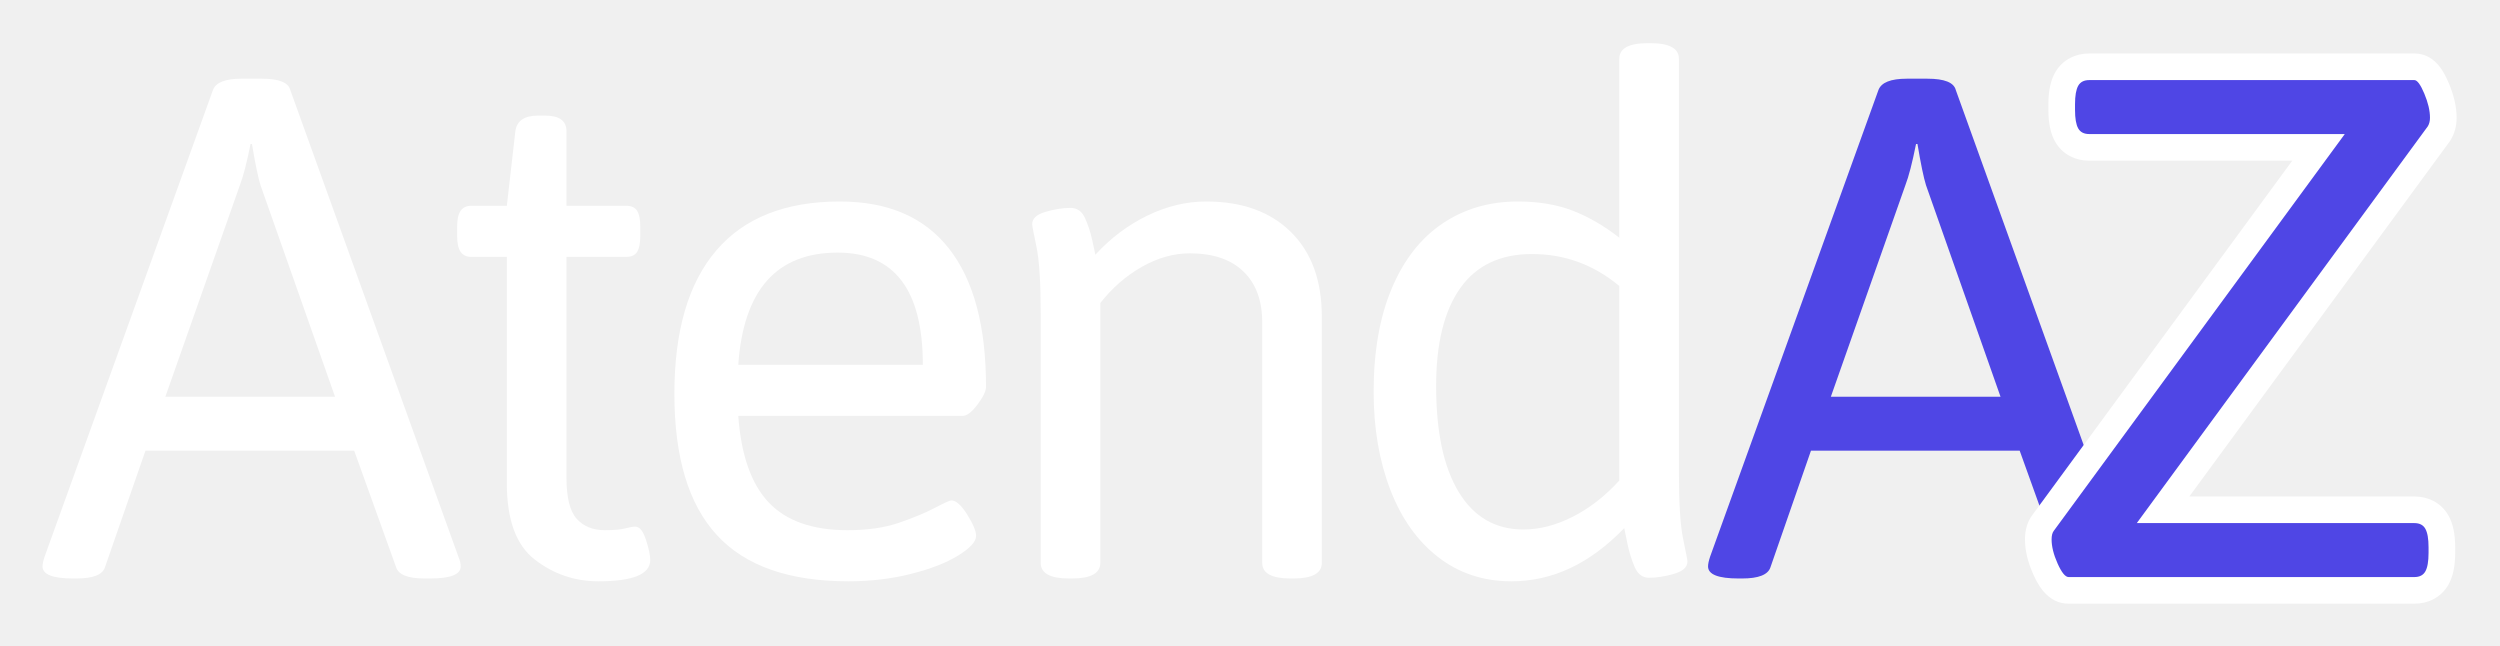
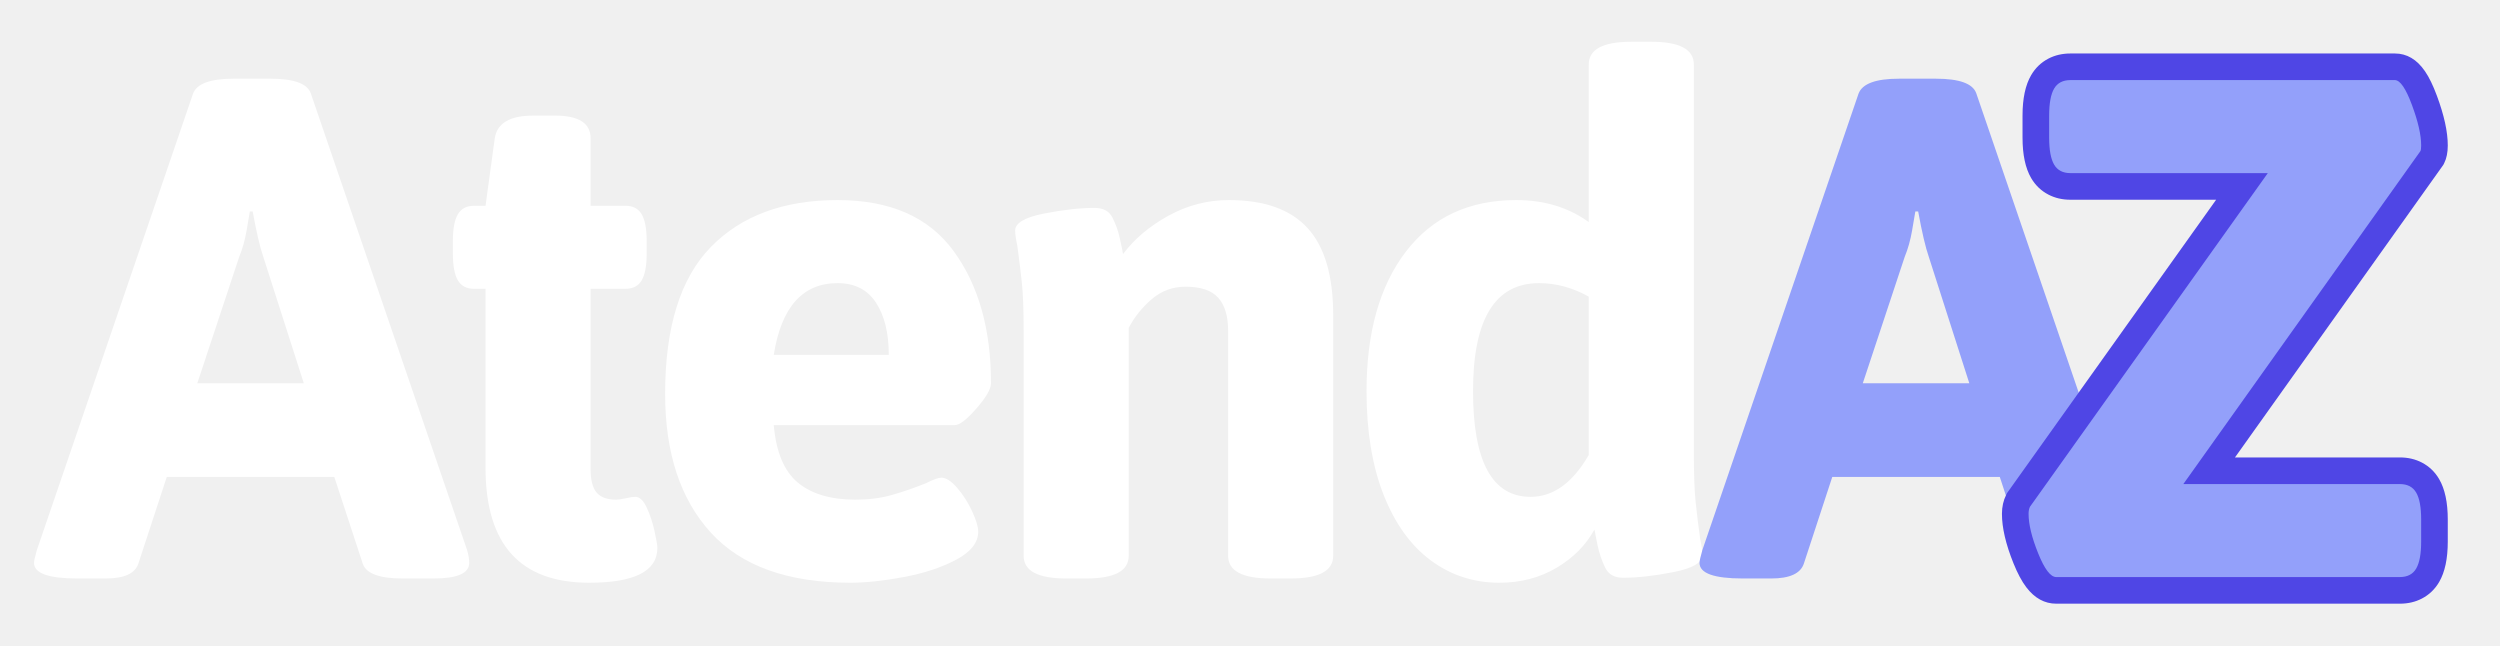
<svg xmlns="http://www.w3.org/2000/svg" width="1232" zoomAndPan="magnify" viewBox="135 592 1232 318" height="318" preserveAspectRatio="xMidYMid meet" version="1.0">
  <defs>
    <g />
  </defs>
  <g fill="#ffffff" fill-opacity="1">
    <g transform="translate(151.7629, 876.3749)">
      <g>
-         <path d="M 19.25 0.703 C 9.219 0.703 4.203 -1.281 4.203 -5.25 C 4.203 -6.414 4.551 -8.047 5.25 -10.141 L 88.172 -240 C 89.566 -243.727 94.227 -245.594 102.156 -245.594 L 112.312 -245.594 C 120.707 -245.594 125.367 -243.727 126.297 -240 L 209.219 -9.797 C 209.914 -8.16 210.266 -6.645 210.266 -5.25 C 210.266 -1.281 205.25 0.703 195.219 0.703 L 192.422 0.703 C 184.254 0.703 179.586 -1.16 178.422 -4.891 L 157.781 -62.281 L 54.922 -62.281 L 34.984 -4.891 C 33.816 -1.16 29.148 0.703 20.984 0.703 Z M 148.344 -88.859 L 111.609 -193.125 C 110.441 -196.852 109.039 -203.617 107.406 -213.422 L 106.703 -213.422 C 104.836 -204.086 103.086 -197.32 101.453 -193.125 L 64.719 -88.859 Z M 148.344 -88.859 " />
+         <path d="M 21.344 0.703 C 7.113 0.703 0 -1.863 0 -7 C 0 -7.926 0.469 -10.023 1.406 -13.297 L 78.375 -238.25 C 80.238 -243.145 86.883 -245.594 98.312 -245.594 L 116.5 -245.594 C 128.164 -245.594 134.812 -243.145 136.438 -238.25 L 213.422 -13.297 C 214.117 -10.961 214.469 -8.863 214.469 -7 C 214.469 -1.863 208.633 0.703 196.969 0.703 L 181.578 0.703 C 170.148 0.703 163.617 -1.742 161.984 -6.641 L 147.984 -49.328 L 65.422 -49.328 L 51.422 -6.641 C 49.797 -1.742 44.43 0.703 35.328 0.703 Z M 132.953 -95.516 L 113 -157.781 C 111.375 -162.445 109.625 -169.91 107.75 -180.172 L 106.359 -180.172 C 106.117 -178.773 105.594 -175.688 104.781 -170.906 C 103.969 -166.125 102.742 -161.75 101.109 -157.781 L 80.469 -95.516 Z M 132.953 -95.516 " />
      </g>
    </g>
  </g>
  <g fill="#ffffff" fill-opacity="1">
    <g transform="translate(347.3299, 876.3749)">
      <g>
-         <path d="M 82.562 2.094 C 70.906 2.094 60.469 -1.461 51.25 -8.578 C 42.039 -15.691 37.438 -28.227 37.438 -46.188 L 37.438 -157.781 L 19.938 -157.781 C 17.602 -157.781 15.852 -158.598 14.688 -160.234 C 13.52 -161.867 12.938 -164.551 12.938 -168.281 L 12.938 -172.484 C 12.938 -176.211 13.52 -178.891 14.688 -180.516 C 15.852 -182.148 17.602 -182.969 19.938 -182.969 L 37.438 -182.969 L 41.641 -219.719 C 42.336 -224.844 46.066 -227.406 52.828 -227.406 L 56.328 -227.406 C 63.328 -227.406 66.828 -224.844 66.828 -219.719 L 66.828 -182.969 L 96.219 -182.969 C 98.781 -182.969 100.582 -182.148 101.625 -180.516 C 102.676 -178.891 103.203 -176.211 103.203 -172.484 L 103.203 -168.281 C 103.203 -164.551 102.676 -161.867 101.625 -160.234 C 100.582 -158.598 98.781 -157.781 96.219 -157.781 L 66.828 -157.781 L 66.828 -48.984 C 66.828 -39.18 68.516 -32.414 71.891 -28.688 C 75.273 -24.957 79.883 -23.094 85.719 -23.094 C 90.145 -23.094 93.469 -23.383 95.688 -23.969 C 97.906 -24.551 99.598 -24.844 100.766 -24.844 C 102.859 -24.844 104.602 -22.68 106 -18.359 C 107.406 -14.047 108.109 -10.723 108.109 -8.391 C 108.109 -1.398 99.594 2.094 82.562 2.094 Z M 82.562 2.094 " />
+         <path d="M 78.016 2.797 C 43.961 2.797 26.938 -16.094 26.938 -53.875 L 26.938 -142.047 L 21.344 -142.047 C 17.613 -142.047 14.93 -143.441 13.297 -146.234 C 11.66 -149.035 10.844 -153.469 10.844 -159.531 L 10.844 -165.484 C 10.844 -171.547 11.66 -175.973 13.297 -178.766 C 14.93 -181.566 17.613 -182.969 21.344 -182.969 L 26.938 -182.969 L 31.484 -216.219 C 32.648 -223.676 38.945 -227.406 50.375 -227.406 L 61.219 -227.406 C 72.883 -227.406 78.719 -223.676 78.719 -216.219 L 78.719 -182.969 L 95.859 -182.969 C 99.586 -182.969 102.27 -181.566 103.906 -178.766 C 105.539 -175.973 106.359 -171.547 106.359 -165.484 L 106.359 -159.531 C 106.359 -153.469 105.539 -149.035 103.906 -146.234 C 102.27 -143.441 99.586 -142.047 95.859 -142.047 L 78.719 -142.047 L 78.719 -53.172 C 78.719 -47.805 79.707 -43.957 81.688 -41.625 C 83.676 -39.301 86.883 -38.141 91.312 -38.141 C 92.477 -38.141 94.051 -38.367 96.031 -38.828 C 98.02 -39.297 99.598 -39.531 100.766 -39.531 C 102.859 -39.531 104.723 -37.781 106.359 -34.281 C 107.992 -30.781 109.273 -26.93 110.203 -22.734 C 111.141 -18.535 111.609 -15.738 111.609 -14.344 C 111.609 -2.914 100.41 2.797 78.016 2.797 Z M 78.016 2.797 " />
      </g>
    </g>
  </g>
  <g fill="#ffffff" fill-opacity="1">
    <g transform="translate(448.087, 876.3749)">
      <g>
-         <path d="M 104.953 2.094 C 75.797 2.094 54.223 -5.484 40.234 -20.641 C 26.242 -35.797 19.25 -59.004 19.25 -90.266 C 19.25 -121.285 26.129 -144.844 39.891 -160.938 C 53.648 -177.031 73.941 -185.078 100.766 -185.078 C 124.547 -185.078 142.5 -177.32 154.625 -161.812 C 166.758 -146.301 172.828 -123.617 172.828 -93.766 C 172.828 -91.66 171.426 -88.742 168.625 -85.016 C 165.832 -81.285 163.383 -79.422 161.281 -79.422 L 50.734 -79.422 C 52.129 -60.055 57.141 -45.828 65.766 -36.734 C 74.398 -27.641 87.348 -23.094 104.609 -23.094 C 114.398 -23.094 122.852 -24.316 129.969 -26.766 C 137.082 -29.211 142.973 -31.66 147.641 -34.109 C 152.305 -36.555 154.988 -37.781 155.688 -37.781 C 158.02 -37.781 160.645 -35.445 163.562 -30.781 C 166.477 -26.125 167.938 -22.629 167.938 -20.297 C 167.938 -17.492 165.02 -14.285 159.188 -10.672 C 153.352 -7.055 145.598 -4.023 135.922 -1.578 C 126.242 0.867 115.922 2.094 104.953 2.094 Z M 141.688 -104.609 C 141.688 -141.461 127.691 -159.891 99.703 -159.891 C 69.617 -159.891 53.297 -141.461 50.734 -104.609 Z M 141.688 -104.609 " />
+         <path d="M 106 2.797 C 75.219 2.797 52.301 -5.422 37.25 -21.859 C 22.207 -38.305 14.688 -61.109 14.688 -90.266 C 14.688 -123.148 22.207 -147.289 37.25 -162.688 C 52.301 -178.082 73.117 -185.781 99.703 -185.781 C 125.598 -185.781 144.664 -177.379 156.906 -160.578 C 169.156 -143.785 175.281 -122.098 175.281 -95.516 C 175.281 -92.711 172.891 -88.57 168.109 -83.094 C 163.328 -77.613 159.77 -74.875 157.438 -74.875 L 68.219 -74.875 C 69.383 -61.57 73.348 -52.125 80.109 -46.531 C 86.879 -40.938 96.328 -38.141 108.453 -38.141 C 114.984 -38.141 120.93 -38.895 126.297 -40.406 C 131.66 -41.926 137.258 -43.852 143.094 -46.188 C 146.82 -48.051 149.391 -48.984 150.797 -48.984 C 153.117 -48.984 155.738 -47.289 158.656 -43.906 C 161.57 -40.52 164.02 -36.672 166 -32.359 C 167.988 -28.047 168.984 -24.723 168.984 -22.391 C 168.984 -17.023 165.367 -12.414 158.141 -8.562 C 150.91 -4.719 142.281 -1.863 132.25 0 C 122.219 1.863 113.469 2.797 106 2.797 Z M 124.906 -109.5 C 124.906 -120.227 122.805 -128.801 118.609 -135.219 C 114.41 -141.633 108.109 -144.844 99.703 -144.844 C 82.453 -144.844 71.957 -133.062 68.219 -109.5 Z M 124.906 -109.5 " />
      </g>
    </g>
  </g>
  <g fill="#ffffff" fill-opacity="1">
    <g transform="translate(617.7649, 876.3749)">
      <g>
-         <path d="M 44.078 0.703 C 34.754 0.703 30.094 -1.863 30.094 -7 L 30.094 -129.797 C 30.094 -145.191 29.391 -156.211 27.984 -162.859 C 26.586 -169.504 25.891 -173.176 25.891 -173.875 C 25.891 -176.676 28.102 -178.719 32.531 -180 C 36.969 -181.281 41.051 -181.922 44.781 -181.922 C 48.051 -181.922 50.441 -180.227 51.953 -176.844 C 53.473 -173.469 54.641 -169.91 55.453 -166.172 C 56.266 -162.441 56.789 -160 57.031 -158.844 C 64.488 -167 73 -173.41 82.562 -178.078 C 92.125 -182.742 101.805 -185.078 111.609 -185.078 C 129.328 -185.078 143.258 -180.062 153.406 -170.031 C 163.551 -160 168.625 -146.117 168.625 -128.391 L 168.625 -7 C 168.625 -1.863 163.961 0.703 154.641 0.703 L 153.234 0.703 C 143.91 0.703 139.25 -1.863 139.25 -7 L 139.25 -125.594 C 139.25 -136.32 136.156 -144.66 129.969 -150.609 C 123.789 -156.555 114.988 -159.531 103.562 -159.531 C 95.625 -159.531 87.75 -157.312 79.938 -152.875 C 72.125 -148.445 65.301 -142.504 59.469 -135.047 L 59.469 -7 C 59.469 -1.863 54.805 0.703 45.484 0.703 Z M 44.078 0.703 " />
+         <path d="M 42.688 0.703 C 28.688 0.703 21.688 -3.031 21.688 -10.5 L 21.688 -121.406 C 21.688 -131.664 21.395 -139.535 20.812 -145.016 C 20.227 -150.492 19.473 -156.617 18.547 -163.391 C 17.848 -166.648 17.5 -169.098 17.5 -170.734 C 17.5 -174.461 22.219 -177.258 31.656 -179.125 C 41.102 -180.988 49.441 -181.922 56.672 -181.922 C 60.867 -181.922 63.785 -180.348 65.422 -177.203 C 67.055 -174.055 68.281 -170.613 69.094 -166.875 C 69.914 -163.145 70.441 -160.582 70.672 -159.188 C 76.266 -166.645 83.727 -172.941 93.062 -178.078 C 102.395 -183.211 112.305 -185.781 122.797 -185.781 C 140.297 -185.781 153.242 -181.172 161.641 -171.953 C 170.035 -162.742 174.234 -148.457 174.234 -129.094 L 174.234 -10.5 C 174.234 -3.031 167.234 0.703 153.234 0.703 L 143.438 0.703 C 129.445 0.703 122.453 -3.031 122.453 -10.5 L 122.453 -121.406 C 122.453 -128.633 120.816 -134.055 117.547 -137.672 C 114.285 -141.285 108.922 -143.094 101.453 -143.094 C 95.16 -143.094 89.625 -141.051 84.844 -136.969 C 80.062 -132.883 76.27 -128.16 73.469 -122.797 L 73.469 -10.5 C 73.469 -3.031 66.473 0.703 52.484 0.703 Z M 42.688 0.703 " />
      </g>
    </g>
  </g>
  <g fill="#ffffff" fill-opacity="1">
    <g transform="translate(793.7402, 876.3749)">
      <g>
-         <path d="M 86.062 2.094 C 72.301 2.094 60.289 -1.867 50.031 -9.797 C 39.77 -17.723 31.895 -28.801 26.406 -43.031 C 20.926 -57.258 18.188 -73.352 18.188 -91.312 C 18.188 -111.133 21.16 -128.102 27.109 -142.219 C 33.055 -156.332 41.395 -167.004 52.125 -174.234 C 62.852 -181.461 75.219 -185.078 89.219 -185.078 C 99.477 -185.078 108.516 -183.562 116.328 -180.531 C 124.141 -177.5 131.781 -173.066 139.25 -167.234 L 139.25 -255.391 C 139.25 -260.523 143.91 -263.094 153.234 -263.094 L 154.641 -263.094 C 163.961 -263.094 168.625 -260.523 168.625 -255.391 L 168.625 -51.781 C 168.625 -36.383 169.32 -25.363 170.719 -18.719 C 172.125 -12.07 172.828 -8.398 172.828 -7.703 C 172.828 -4.898 170.609 -2.859 166.172 -1.578 C 161.742 -0.297 157.664 0.344 153.938 0.344 C 150.676 0.344 148.285 -1.461 146.766 -5.078 C 145.242 -8.691 144.078 -12.477 143.266 -16.438 C 142.453 -20.406 141.926 -22.973 141.688 -24.141 C 124.895 -6.648 106.352 2.094 86.062 2.094 Z M 92.016 -23.438 C 99.941 -23.438 108.047 -25.535 116.328 -29.734 C 124.609 -33.93 132.25 -39.879 139.25 -47.578 L 139.25 -143.438 C 126.656 -153.938 112.312 -159.188 96.219 -159.188 C 80.582 -159.188 68.801 -153.586 60.875 -142.391 C 52.945 -131.191 48.984 -115.098 48.984 -94.109 C 48.984 -71.484 52.711 -54.047 60.172 -41.797 C 67.641 -29.555 78.254 -23.438 92.016 -23.438 Z M 92.016 -23.438 " />
+         <path d="M 80.125 2.797 C 67.52 2.797 56.258 -0.875 46.344 -8.219 C 36.438 -15.57 28.68 -26.359 23.078 -40.578 C 17.484 -54.805 14.688 -71.832 14.688 -91.656 C 14.688 -120.582 21.16 -143.5 34.109 -160.406 C 47.055 -177.32 65.191 -185.781 88.516 -185.781 C 102.273 -185.781 114.172 -182.164 124.203 -174.938 L 124.203 -252.594 C 124.203 -260.062 131.195 -263.797 145.188 -263.797 L 154.984 -263.797 C 168.984 -263.797 175.984 -260.062 175.984 -252.594 L 175.984 -61.578 C 175.984 -50.848 176.273 -42.68 176.859 -37.078 C 177.441 -31.484 178.195 -25.305 179.125 -18.547 C 179.82 -15.516 180.172 -12.945 180.172 -10.844 C 180.172 -7.113 175.445 -4.316 166 -2.453 C 156.562 -0.586 148.227 0.344 141 0.344 C 136.801 0.344 133.883 -1.344 132.25 -4.719 C 130.613 -8.102 129.383 -11.719 128.562 -15.562 C 127.75 -19.414 127.227 -22.039 127 -23.438 C 122.801 -15.738 116.562 -9.441 108.281 -4.547 C 100 0.348 90.613 2.797 80.125 2.797 Z M 95.516 -39.531 C 106.711 -39.531 116.273 -46.41 124.203 -60.172 L 124.203 -138.188 C 116.273 -142.625 108.109 -144.844 99.703 -144.844 C 78.016 -144.844 67.172 -127.113 67.172 -91.656 C 67.172 -56.906 76.617 -39.531 95.516 -39.531 Z M 95.516 -39.531 " />
+       </g>
+     </g>
+   </g>
+   <g fill="#93a0fa" fill-opacity="1">
+     <g transform="translate(972.5206, 876.3749)">
+       <g>
+         <path d="M 21.344 0.703 C 7.113 0.703 0 -1.863 0 -7 C 0 -7.926 0.469 -10.023 1.406 -13.297 L 78.375 -238.25 C 80.238 -243.145 86.883 -245.594 98.312 -245.594 L 116.5 -245.594 C 128.164 -245.594 134.812 -243.145 136.438 -238.25 L 213.422 -13.297 C 214.117 -10.961 214.469 -8.863 214.469 -7 C 214.469 -1.863 208.633 0.703 196.969 0.703 L 181.578 0.703 C 170.148 0.703 163.617 -1.742 161.984 -6.641 L 147.984 -49.328 L 65.422 -49.328 L 51.422 -6.641 C 49.797 -1.742 44.43 0.703 35.328 0.703 Z M 132.953 -95.516 L 113 -157.781 C 111.375 -162.445 109.625 -169.91 107.75 -180.172 L 106.359 -180.172 C 106.117 -178.773 105.594 -175.688 104.781 -170.906 C 103.969 -166.125 102.742 -161.75 101.109 -157.781 L 80.469 -95.516 Z M 132.953 -95.516 " />
      </g>
    </g>
  </g>
  <g fill="#4f46e5" fill-opacity="1">
-     <g transform="translate(972.5206, 876.3749)">
+     <g transform="translate(1125.228, 876.3749)">
      <g>
-         <path d="M 19.25 0.703 C 9.219 0.703 4.203 -1.281 4.203 -5.25 C 4.203 -6.414 4.551 -8.047 5.25 -10.141 L 88.172 -240 C 89.566 -243.727 94.227 -245.594 102.156 -245.594 L 112.312 -245.594 C 120.707 -245.594 125.367 -243.727 126.297 -240 L 209.219 -9.797 C 209.914 -8.16 210.266 -6.645 210.266 -5.25 C 210.266 -1.281 205.25 0.703 195.219 0.703 L 192.422 0.703 C 184.254 0.703 179.586 -1.16 178.422 -4.891 L 157.781 -62.281 L 54.922 -62.281 L 34.984 -4.891 C 33.816 -1.16 29.148 0.703 20.984 0.703 Z M 148.344 -88.859 L 111.609 -193.125 C 110.441 -196.852 109.039 -203.617 107.406 -213.422 L 106.703 -213.422 C 104.836 -204.086 103.086 -197.32 101.453 -193.125 L 64.719 -88.859 Z M 148.344 -88.859 " />
+         <path d="M 23.09 13.121 C 17.355 13.121 12.434 10.418 8.32 5.016 C 6.121 2.125 4.016 -1.816 2 -6.816 C -1.781 -16.203 -3.672 -24.309 -3.672 -31.137 C -3.672 -34.602 -2.98 -37.723 -1.59 -40.504 L -1.133 -41.418 L 116.664 -206.68 L 127.348 -199.066 L 127.348 -185.945 L 30.086 -185.945 C 26.078 -185.945 22.449 -186.793 19.207 -188.484 C 15.629 -190.352 12.797 -193.074 10.707 -196.652 C 7.883 -201.496 6.473 -208.129 6.473 -216.559 L 6.473 -227.402 C 6.473 -235.832 7.883 -242.469 10.707 -247.309 C 12.797 -250.887 15.629 -253.613 19.207 -255.48 C 22.449 -257.172 26.078 -258.016 30.086 -258.016 L 189.969 -258.016 C 195.859 -258.016 200.809 -255.098 204.812 -249.254 C 206.824 -246.324 208.773 -242.312 210.664 -237.219 C 214.246 -227.582 216.035 -219.414 216.035 -212.711 C 216.035 -209.246 215.457 -206.359 214.301 -204.043 L 213.844 -203.133 L 96.402 -38.219 L 85.715 -45.832 L 85.715 -58.949 L 192.418 -58.949 C 196.43 -58.949 200.055 -58.105 203.297 -56.414 C 206.875 -54.547 209.711 -51.824 211.797 -48.242 C 214.621 -43.402 216.035 -36.766 216.035 -28.34 L 216.035 -17.492 C 216.035 -9.062 214.621 -2.43 211.797 2.414 C 209.711 5.992 206.875 8.715 203.297 10.582 C 200.055 12.273 196.43 13.121 192.418 13.121 Z M 23.09 -13.121 L 192.418 -13.121 C 192.141 -13.121 191.723 -12.973 191.16 -12.68 C 190.266 -12.215 189.59 -11.59 189.133 -10.809 L 189.109 -10.812 C 189.215 -11.117 189.309 -11.512 189.398 -11.996 C 189.664 -13.43 189.793 -15.258 189.793 -17.492 L 189.793 -28.34 C 189.793 -30.57 189.664 -32.402 189.398 -33.832 C 189.309 -34.32 189.215 -34.715 189.109 -35.02 L 189.133 -35.023 C 189.59 -34.242 190.266 -33.617 191.16 -33.148 C 191.723 -32.855 192.141 -32.711 192.418 -32.711 L 60.266 -32.711 L 191.879 -217.523 L 202.566 -209.91 L 190.828 -215.777 C 190.277 -214.672 189.938 -213.609 189.809 -212.59 C 189.797 -212.5 189.793 -212.438 189.789 -212.402 C 189.793 -212.477 189.793 -212.578 189.793 -212.711 C 189.793 -216.27 188.551 -221.395 186.066 -228.082 C 184.926 -231.152 183.961 -233.266 183.172 -234.418 L 183.18 -234.426 C 183.395 -234.184 183.664 -233.941 183.992 -233.691 C 185.672 -232.414 187.664 -231.777 189.969 -231.777 L 30.086 -231.777 C 30.367 -231.777 30.785 -231.922 31.344 -232.215 C 32.242 -232.684 32.918 -233.309 33.375 -234.09 L 33.395 -234.086 C 33.293 -233.781 33.195 -233.383 33.105 -232.898 C 32.844 -231.469 32.711 -229.637 32.711 -227.402 L 32.711 -216.559 C 32.711 -214.324 32.844 -212.492 33.105 -211.062 C 33.195 -210.578 33.293 -210.184 33.395 -209.879 L 33.375 -209.875 C 32.918 -210.656 32.242 -211.281 31.344 -211.746 C 30.785 -212.039 30.367 -212.188 30.086 -212.188 L 152.809 -212.188 L 20.828 -27.02 L 10.145 -34.637 L 21.879 -28.77 C 22.336 -29.684 22.566 -30.473 22.566 -31.137 C 22.566 -27.703 23.824 -22.863 26.336 -16.625 C 27.473 -13.809 28.426 -11.895 29.199 -10.875 C 29.074 -11.043 28.777 -11.281 28.312 -11.598 C 26.812 -12.613 25.07 -13.121 23.09 -13.121 Z M 23.09 -13.121 " />
      </g>
    </g>
  </g>
-   <g fill="#ffffff" fill-opacity="1">
-     <g transform="translate(1132.728, 876.3749)">
+   <g fill="#93a0fa" fill-opacity="1">
+     <g transform="translate(1125.228, 876.3749)">
      <g>
-         <path d="M 21.691 13.121 C 16.723 13.121 12.473 10.957 8.945 6.633 C 7.309 4.625 5.758 1.984 4.293 -1.289 C 1.547 -7.426 0.176 -13.176 0.176 -18.543 C 0.176 -23.324 1.398 -27.348 3.848 -30.613 L 147.203 -226.066 L 157.785 -218.309 L 157.785 -205.188 L 31.836 -205.188 C 28.43 -205.188 25.332 -205.91 22.539 -207.348 C 19.309 -209.016 16.789 -211.457 14.98 -214.676 C 12.805 -218.539 11.719 -223.715 11.719 -230.203 L 11.719 -233 C 11.719 -239.492 12.805 -244.668 14.98 -248.531 C 16.789 -251.746 19.309 -254.188 22.539 -255.855 C 25.332 -257.297 28.43 -258.016 31.836 -258.016 L 192.07 -258.016 C 197.188 -258.016 201.469 -255.684 204.906 -251.016 C 206.336 -249.074 207.723 -246.516 209.059 -243.34 C 211.609 -237.281 212.887 -231.621 212.887 -226.355 C 212.887 -222.301 211.914 -218.648 209.965 -215.406 L 209.652 -214.887 L 65.855 -18.828 L 55.277 -26.59 L 55.277 -39.707 L 192.07 -39.707 C 195.477 -39.707 198.574 -38.988 201.367 -37.547 C 204.598 -35.879 207.117 -33.438 208.926 -30.223 C 211.098 -26.359 212.188 -21.184 212.188 -14.695 L 212.188 -11.895 C 212.188 -5.406 211.098 -0.23 208.926 3.633 C 207.117 6.848 204.598 9.289 201.367 10.957 C 198.574 12.398 195.477 13.121 192.07 13.121 Z M 21.691 -13.121 L 192.07 -13.121 C 191.227 -13.121 190.316 -12.867 189.332 -12.359 C 187.906 -11.625 186.816 -10.582 186.059 -9.23 C 185.887 -8.926 185.766 -8.66 185.691 -8.43 C 185.699 -8.461 185.719 -8.555 185.746 -8.711 C 185.879 -9.484 185.945 -10.547 185.945 -11.895 L 185.945 -14.695 C 185.945 -16.043 185.879 -17.102 185.746 -17.879 C 185.719 -18.035 185.699 -18.129 185.691 -18.156 C 185.766 -17.93 185.887 -17.66 186.059 -17.359 C 186.816 -16.008 187.906 -14.965 189.332 -14.23 C 190.316 -13.723 191.227 -13.469 192.07 -13.469 L 29.383 -13.469 L 188.137 -229.914 L 198.715 -222.156 L 187.465 -228.906 C 186.918 -227.996 186.645 -227.145 186.645 -226.355 C 186.645 -228.086 186.055 -230.355 184.875 -233.16 C 184.348 -234.418 183.98 -235.18 183.781 -235.453 C 184.168 -234.926 184.715 -234.402 185.422 -233.887 C 187.348 -232.48 189.562 -231.777 192.07 -231.777 L 31.836 -231.777 C 32.68 -231.777 33.59 -232.031 34.574 -232.539 C 35.996 -233.273 37.09 -234.316 37.848 -235.664 C 38.02 -235.969 38.141 -236.234 38.215 -236.465 C 38.207 -236.434 38.188 -236.344 38.16 -236.188 C 38.027 -235.41 37.961 -234.348 37.961 -233 L 37.961 -230.203 C 37.961 -228.855 38.027 -227.793 38.16 -227.02 C 38.188 -226.863 38.207 -226.77 38.215 -226.738 C 38.141 -226.969 38.02 -227.234 37.848 -227.539 C 37.09 -228.891 35.996 -229.93 34.574 -230.664 C 33.59 -231.172 32.68 -231.426 31.836 -231.426 L 183.676 -231.426 L 24.84 -14.867 C 25.551 -15.816 26.031 -16.797 26.285 -17.809 C 26.371 -18.152 26.414 -18.398 26.414 -18.543 C 26.414 -16.91 27.023 -14.73 28.242 -12.004 C 28.762 -10.848 29.105 -10.164 29.277 -9.953 C 28.852 -10.477 28.273 -10.973 27.539 -11.445 C 25.805 -12.562 23.855 -13.121 21.691 -13.121 Z M 21.691 -13.121 " />
-       </g>
-     </g>
-   </g>
-   <g fill="#4f46e5" fill-opacity="1">
-     <g transform="translate(1132.728, 876.3749)">
-       <g>
-         <path d="M 21.688 0 C 20.062 0 18.254 -2.211 16.266 -6.641 C 14.285 -11.078 13.297 -15.047 13.297 -18.547 C 13.297 -20.41 13.645 -21.805 14.344 -22.734 L 157.781 -218.312 L 31.844 -218.312 C 29.27 -218.312 27.457 -219.242 26.406 -221.109 C 25.363 -222.973 24.844 -226.004 24.844 -230.203 L 24.844 -233 C 24.844 -237.195 25.363 -240.227 26.406 -242.094 C 27.457 -243.969 29.27 -244.906 31.844 -244.906 L 192.078 -244.906 C 193.473 -244.906 195.102 -242.688 196.969 -238.25 C 198.832 -233.82 199.766 -229.859 199.766 -226.359 C 199.766 -224.723 199.414 -223.32 198.719 -222.156 L 55.281 -26.594 L 192.078 -26.594 C 194.641 -26.594 196.441 -25.656 197.484 -23.781 C 198.535 -21.914 199.062 -18.883 199.062 -14.688 L 199.062 -11.891 C 199.062 -7.691 198.535 -4.66 197.484 -2.797 C 196.441 -0.93 194.641 0 192.078 0 Z M 21.688 0 " />
+         <path d="M 23.094 0 C 20.289 0 17.316 -3.906 14.172 -11.719 C 11.023 -19.531 9.453 -26.004 9.453 -31.141 C 9.453 -32.535 9.68 -33.703 10.141 -34.641 L 127.344 -199.062 L 30.094 -199.062 C 26.352 -199.062 23.664 -200.461 22.031 -203.266 C 20.406 -206.066 19.594 -210.5 19.594 -216.562 L 19.594 -227.406 C 19.594 -233.469 20.406 -237.898 22.031 -240.703 C 23.664 -243.504 26.352 -244.906 30.094 -244.906 L 189.969 -244.906 C 192.539 -244.906 195.344 -240.82 198.375 -232.656 C 201.406 -224.488 202.922 -217.844 202.922 -212.719 C 202.922 -211.312 202.801 -210.379 202.562 -209.922 L 85.719 -45.828 L 192.422 -45.828 C 196.148 -45.828 198.832 -44.426 200.469 -41.625 C 202.102 -38.832 202.922 -34.406 202.922 -28.344 L 202.922 -17.5 C 202.922 -11.426 202.102 -6.988 200.469 -4.188 C 198.832 -1.395 196.148 0 192.422 0 Z M 23.094 0 " />
      </g>
    </g>
  </g>
</svg>
